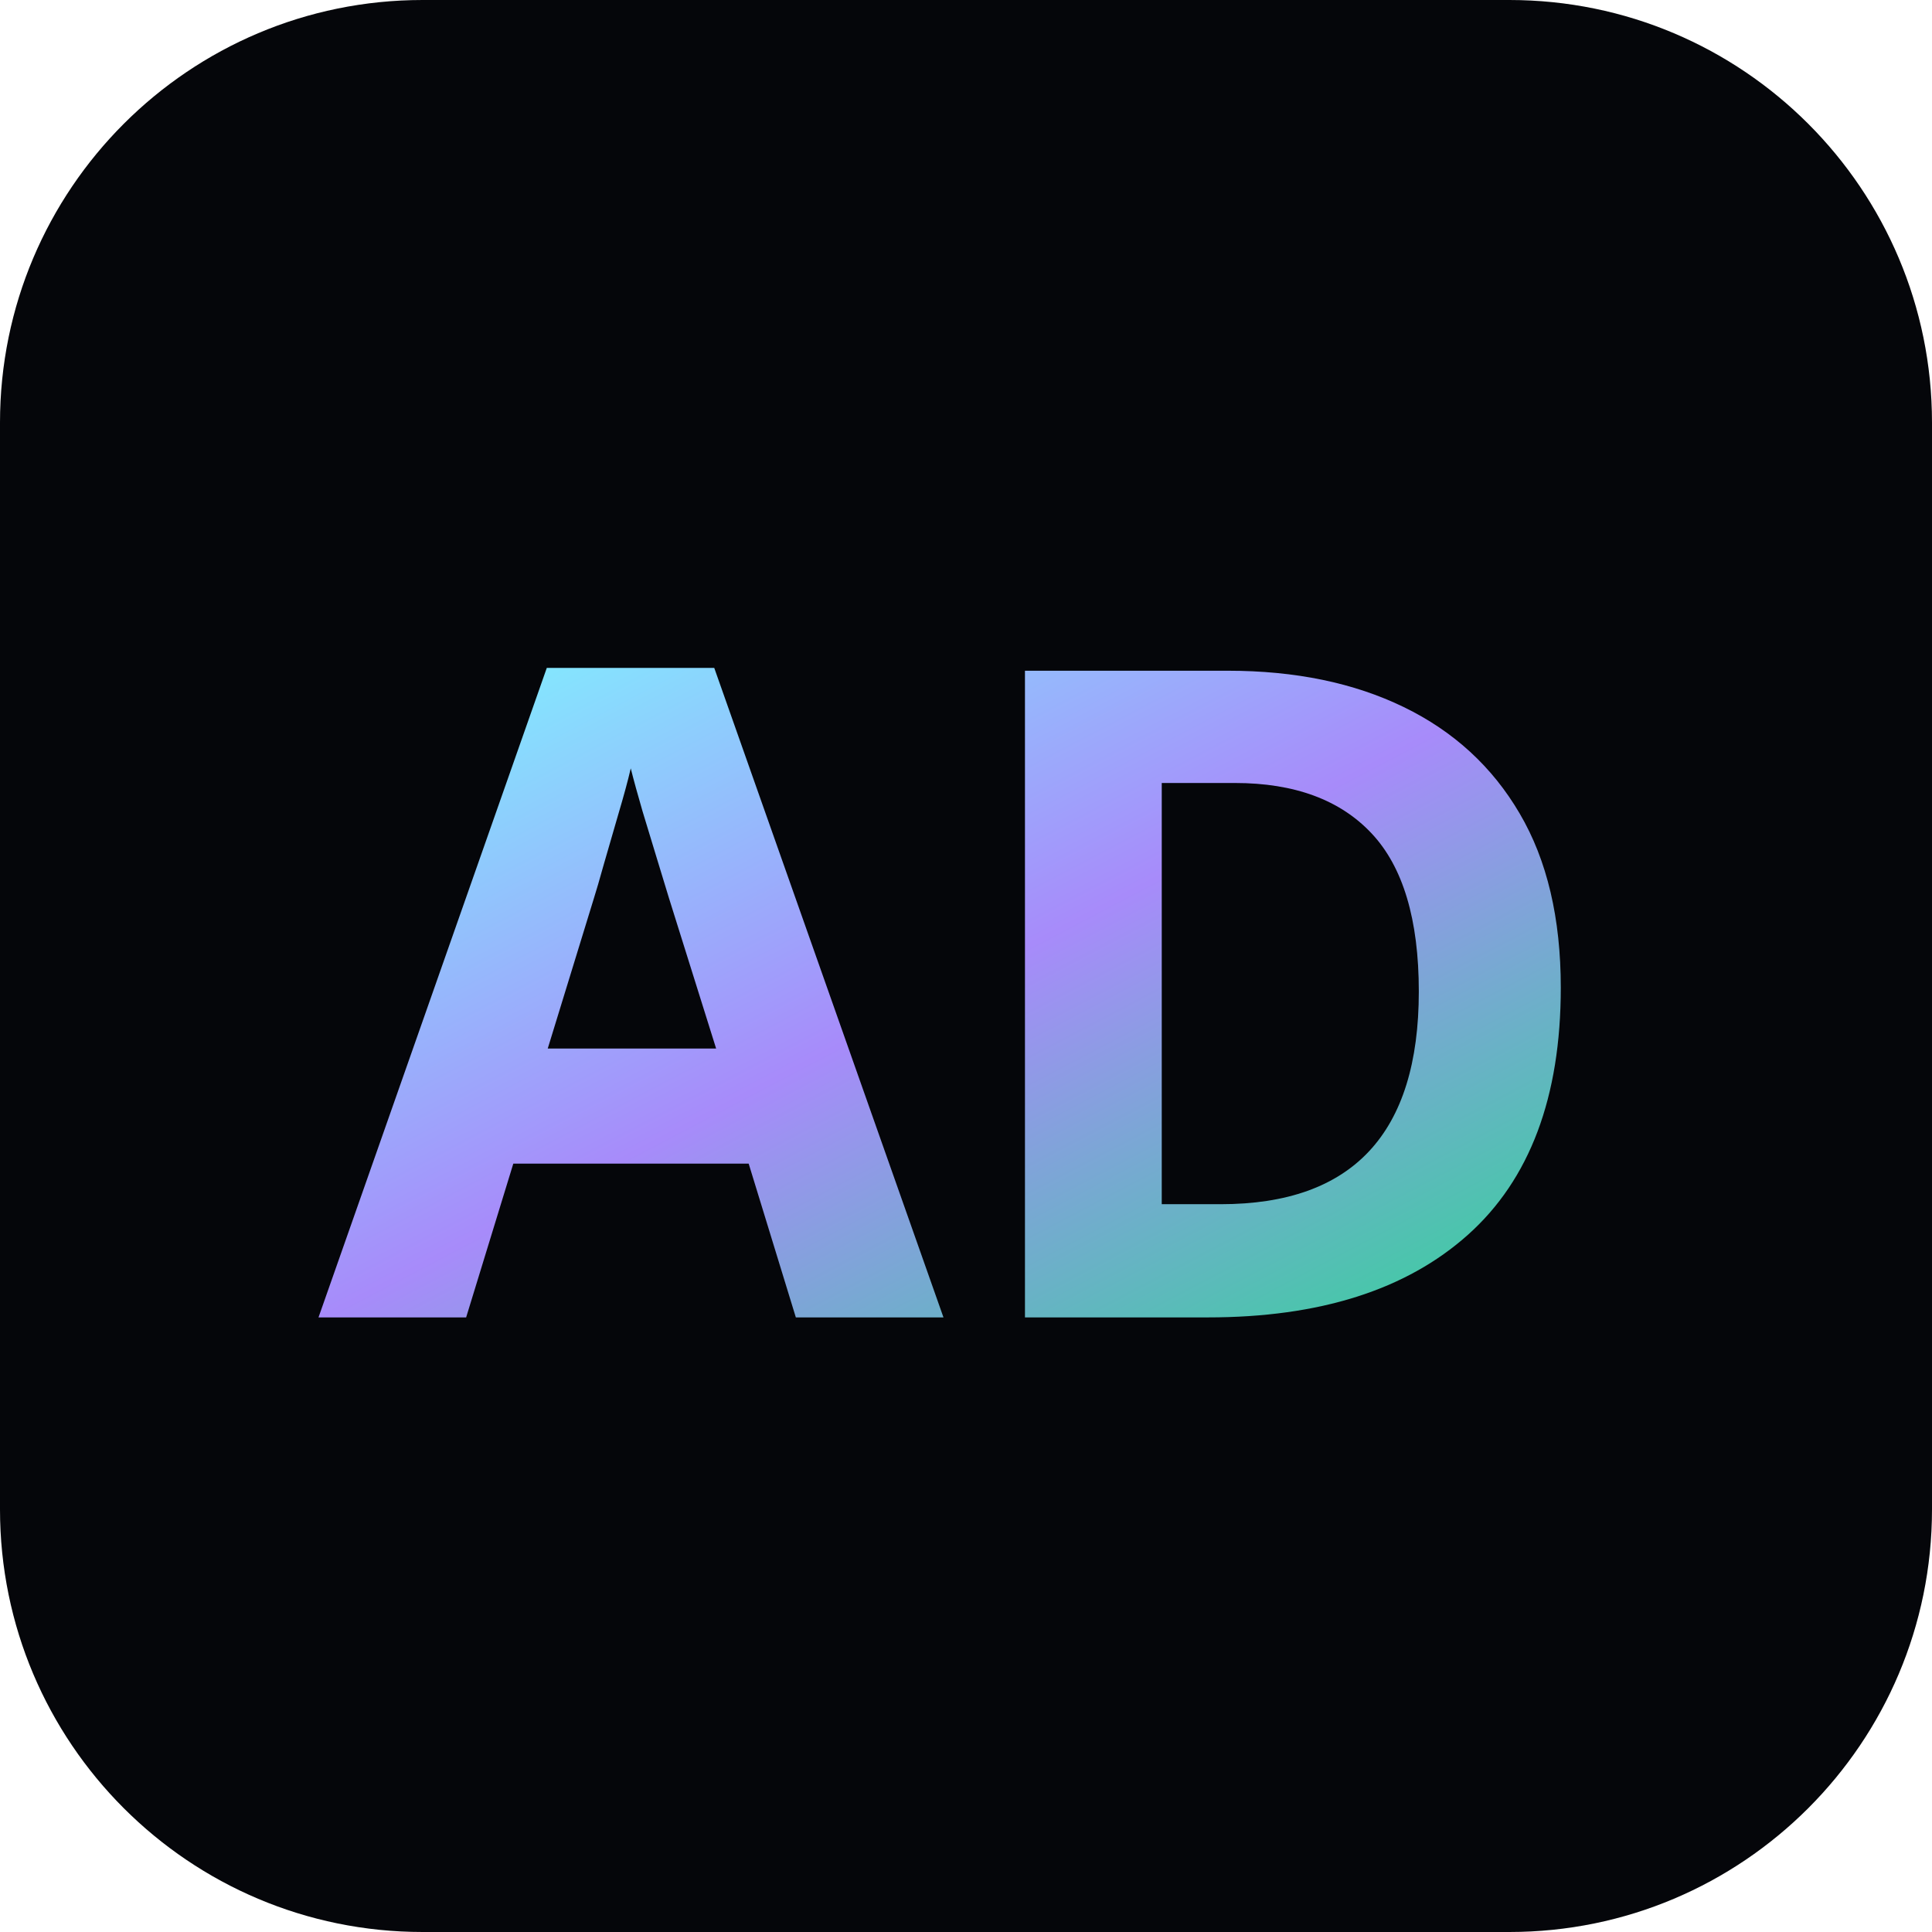
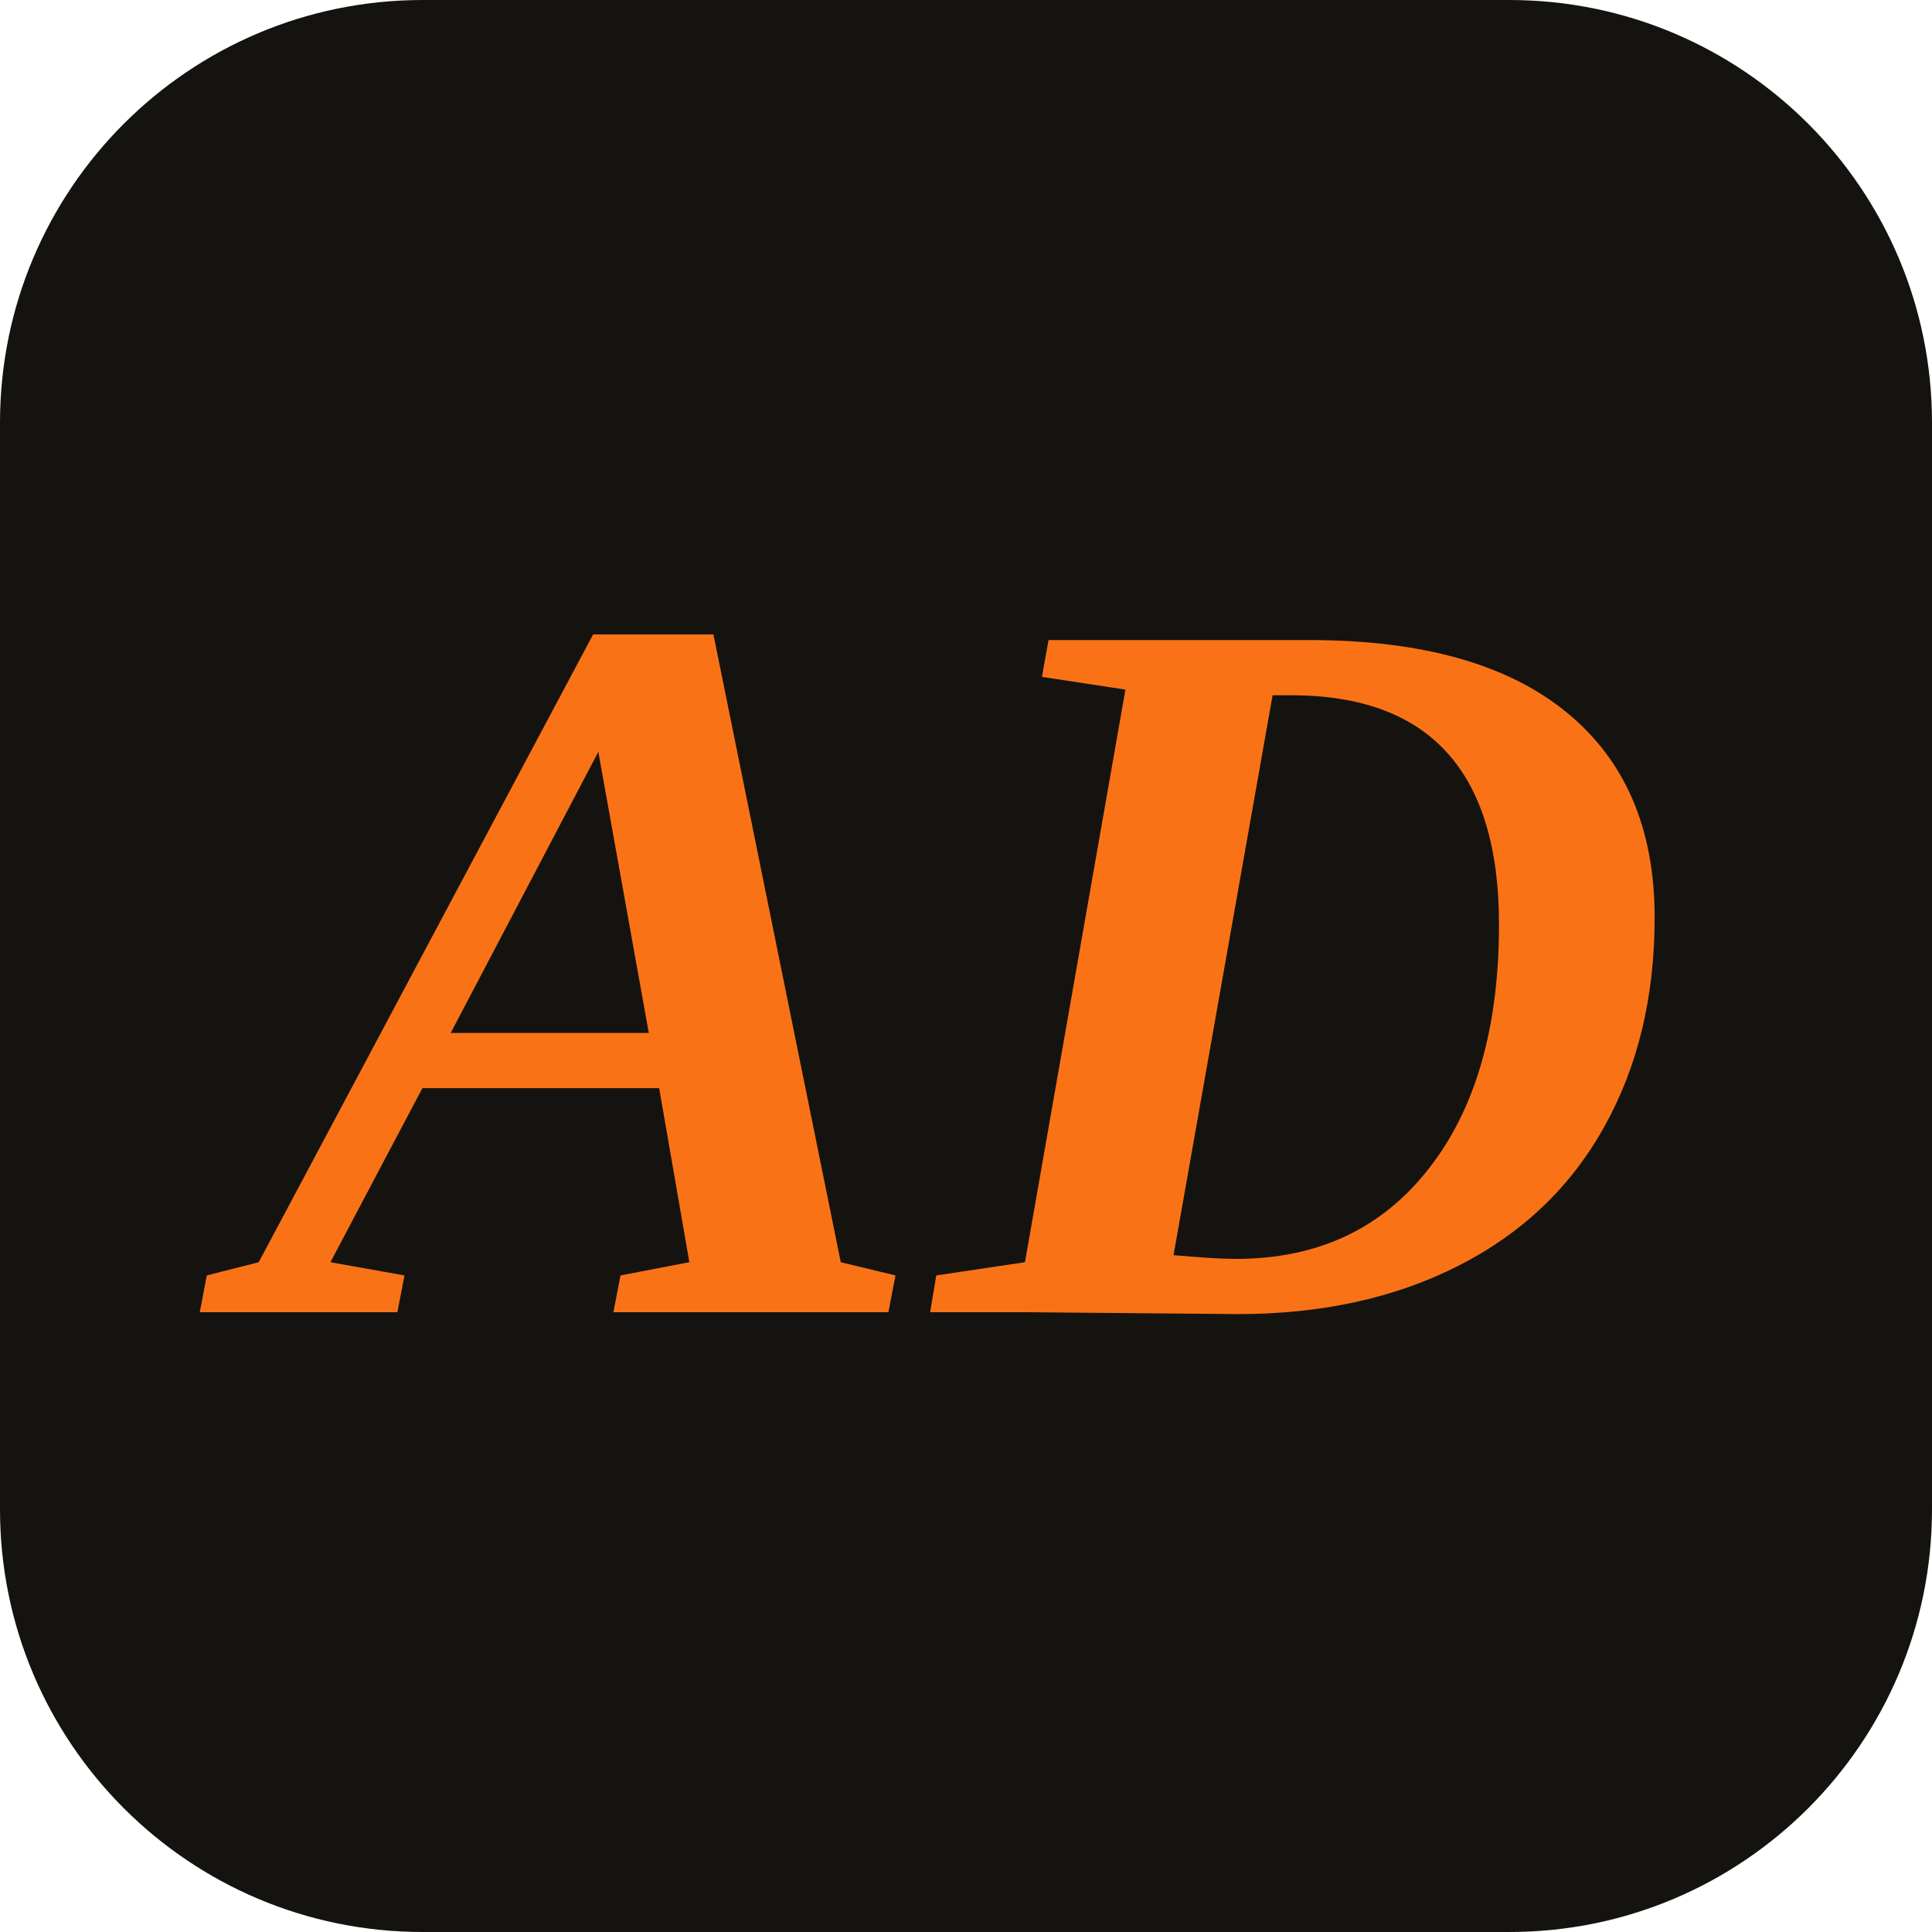
<svg xmlns="http://www.w3.org/2000/svg" viewBox="0 0 64 64">
-   <defs>
-     <linearGradient id="g" x1="0" y1="0" x2="1" y2="1">
-       <stop offset="0%" stop-color="#7df9ff" />
-       <stop offset="50%" stop-color="#a78bfa" />
-       <stop offset="100%" stop-color="#34d399" />
-     </linearGradient>
-   </defs>
-   <rect width="64" height="64" rx="14" fill="#05060a" />
-   <text x="50%" y="50%" text-anchor="middle" dominant-baseline="central" font-family="Space Grotesk, system-ui, sans-serif" font-weight="700" font-size="30" fill="url(#g)">AD</text>
+   <rect width="64" height="64" rx="14" fill="#15130f" />
+   <text x="50%" y="50%" text-anchor="middle" dominant-baseline="central" font-family="Georgia, 'Times New Roman', serif" font-style="italic" font-weight="700" font-size="34" fill="#f97316">AD</text>
</svg>
